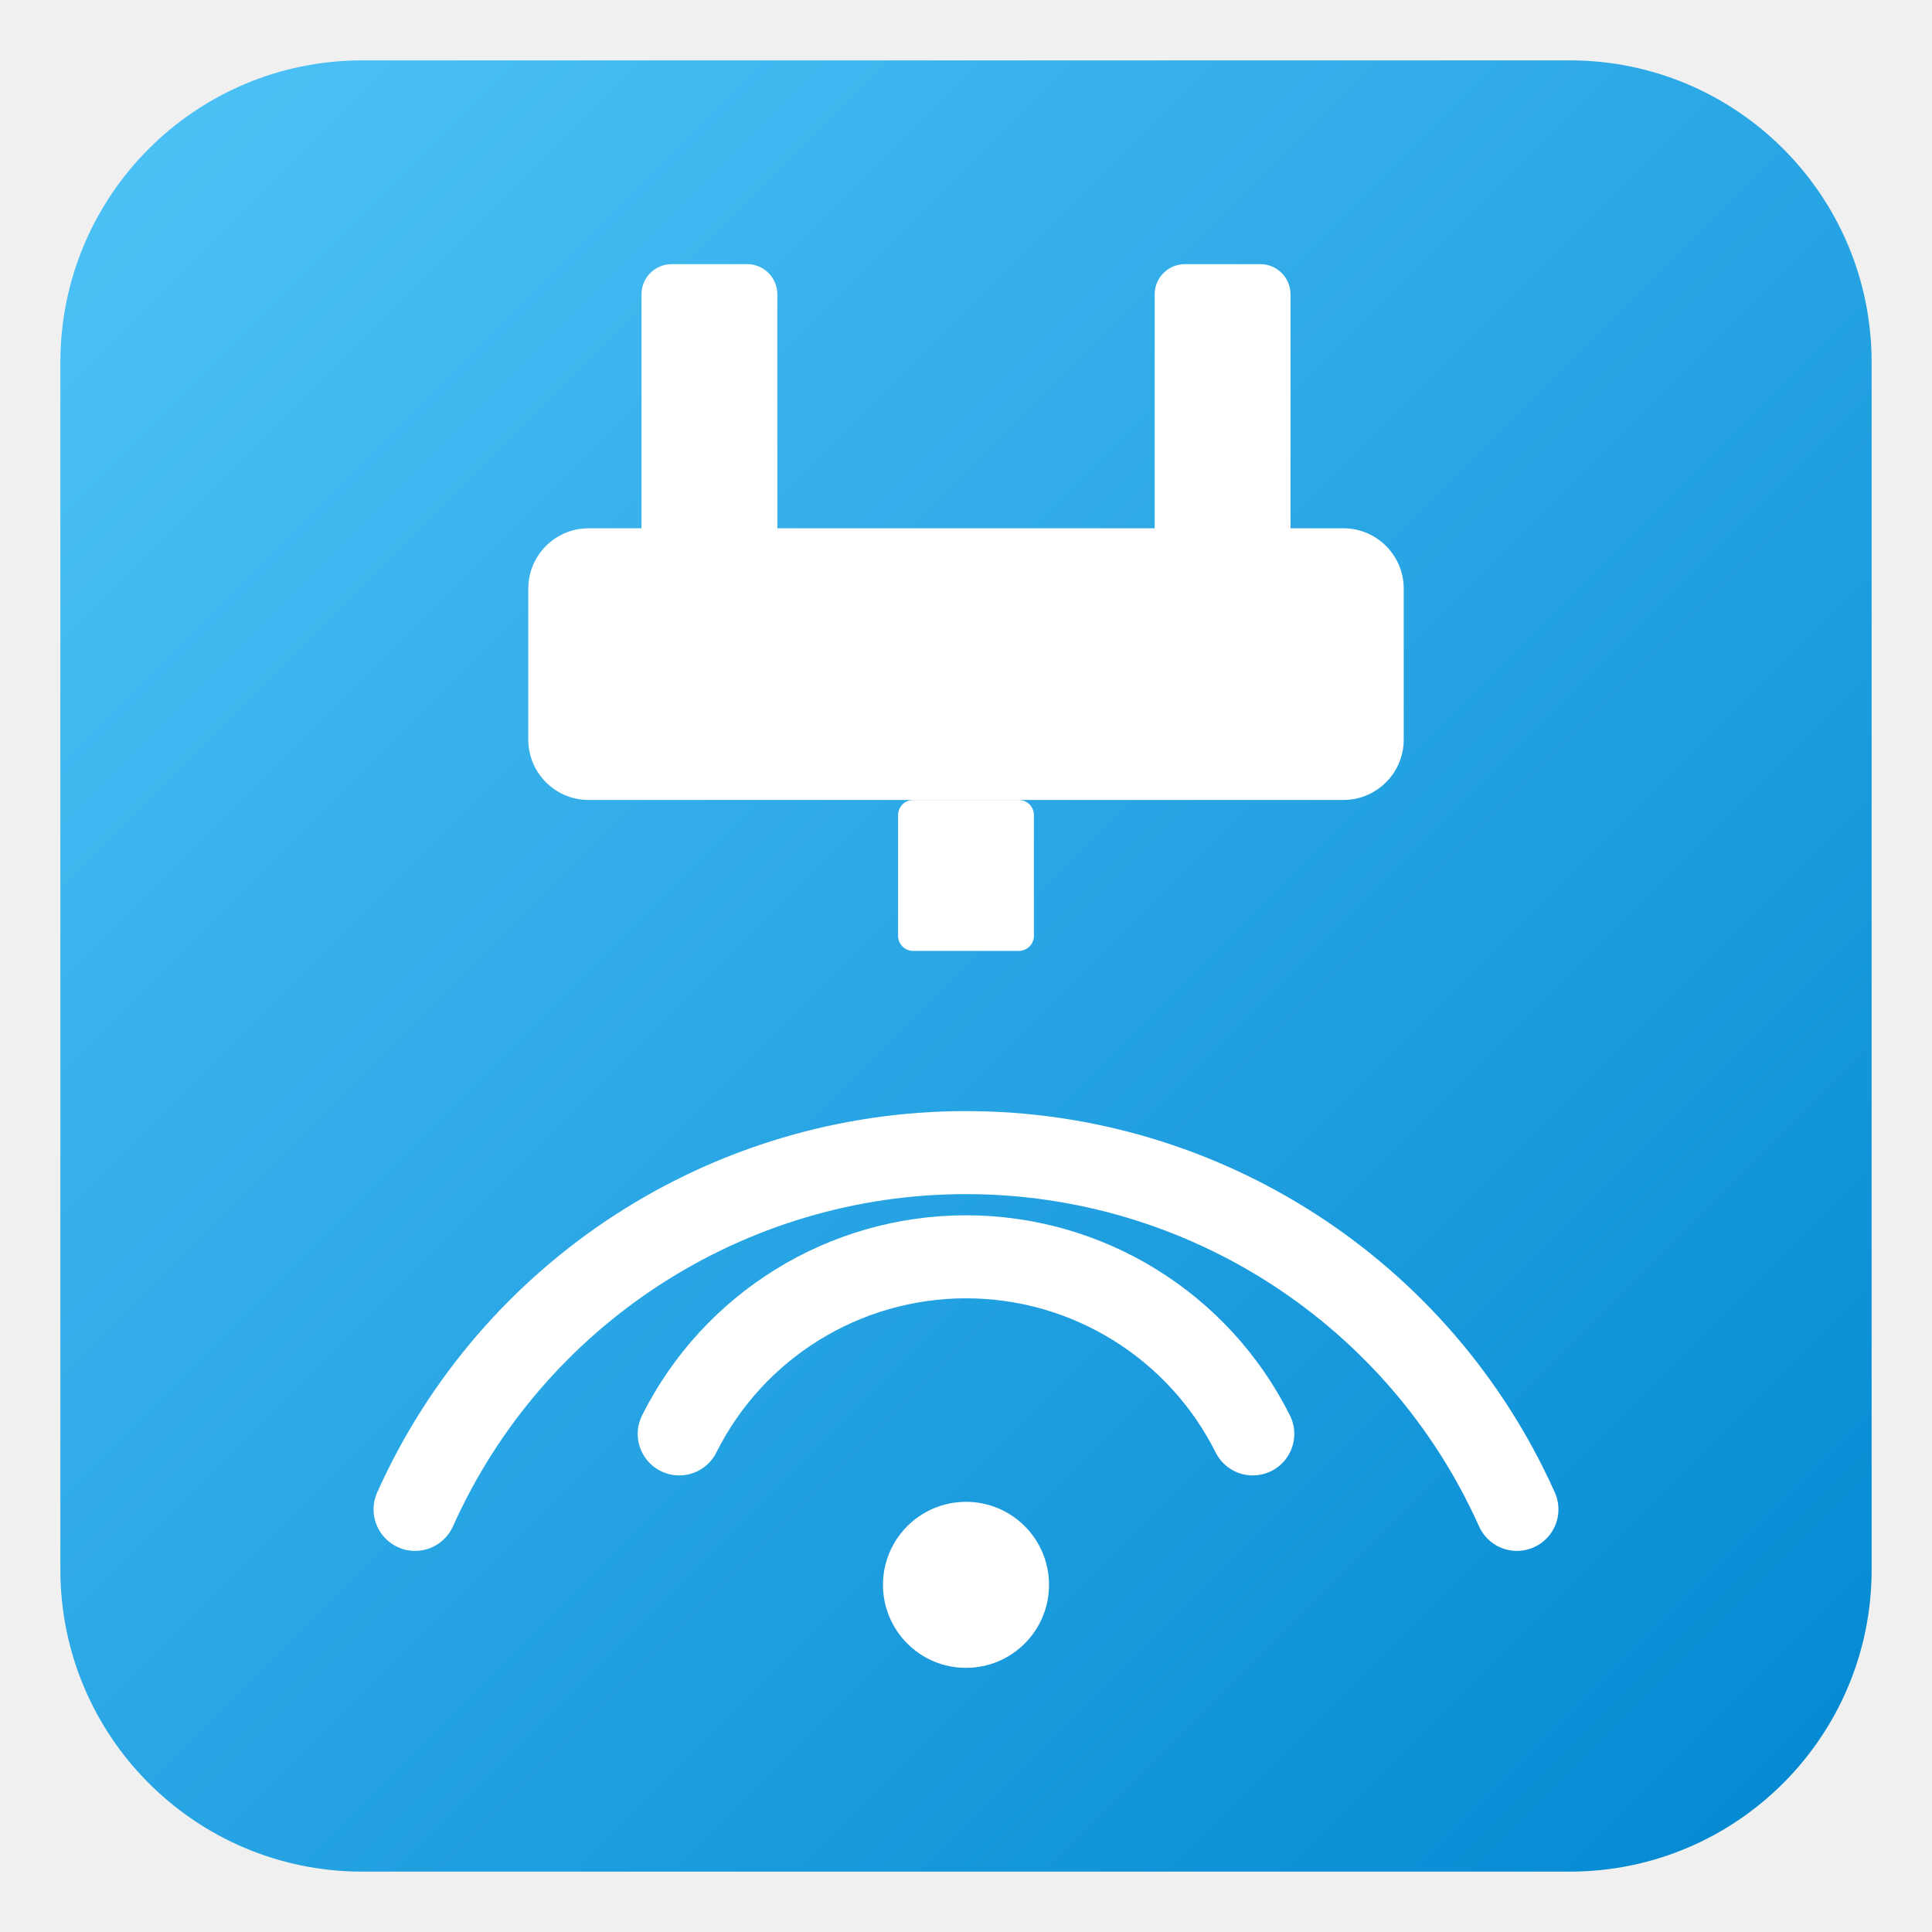
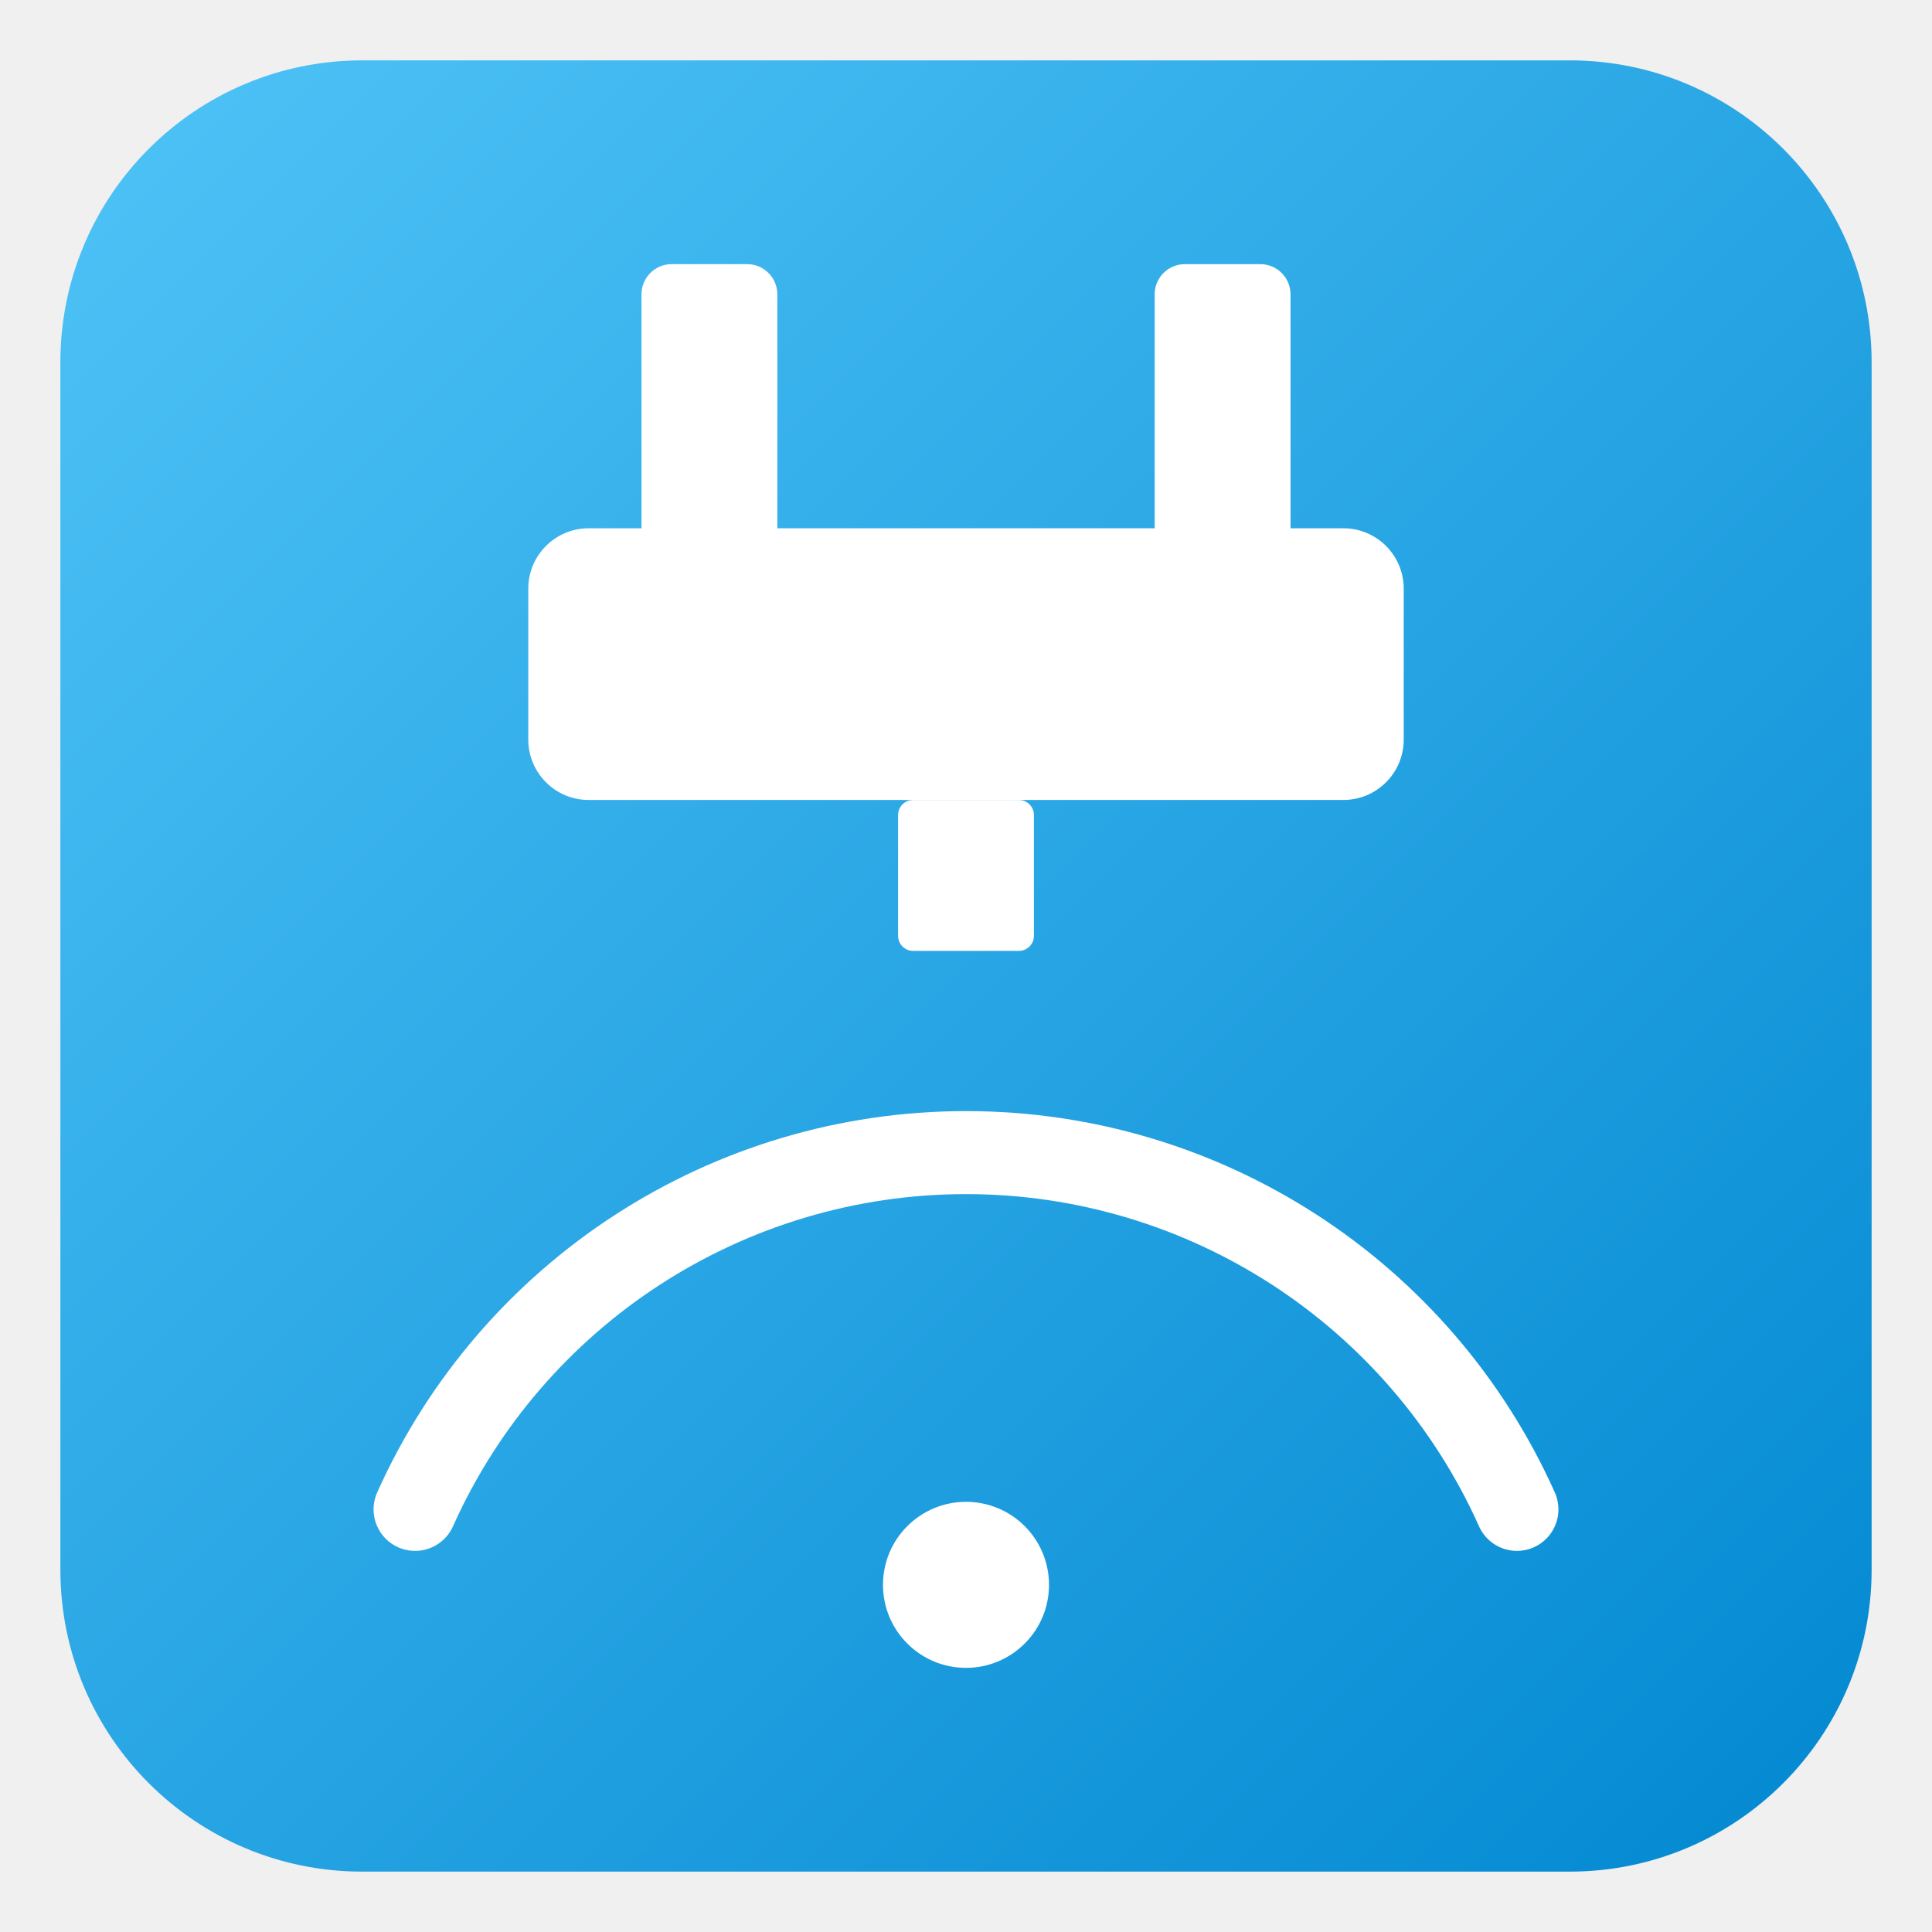
<svg xmlns="http://www.w3.org/2000/svg" viewBox="0 0 512 512">
  <defs>
    <linearGradient id="bg" x1="0%" y1="0%" x2="100%" y2="100%">
      <stop offset="0%" style="stop-color:#4FC3F7;stop-opacity:1" />
      <stop offset="100%" style="stop-color:#0288D1;stop-opacity:1" />
    </linearGradient>
  </defs>
  <rect x="16" y="16" width="480" height="480" rx="80" ry="80" fill="url(#bg)" />
  <rect x="170" y="70" width="36" height="90" rx="8" fill="white" />
  <rect x="306" y="70" width="36" height="90" rx="8" fill="white" />
  <rect x="140" y="140" width="232" height="72" rx="16" fill="white" />
  <rect x="238" y="212" width="36" height="40" rx="4" fill="white" />
  <path d="M 110 400 A 160 160 0 0 1 402 400" fill="none" stroke="white" stroke-width="22" stroke-linecap="round" />
-   <path d="M 180 380 A 85 85 0 0 1 332 380" fill="none" stroke="white" stroke-width="22" stroke-linecap="round" />
  <circle cx="256" cy="420" r="22" fill="white" />
</svg>
